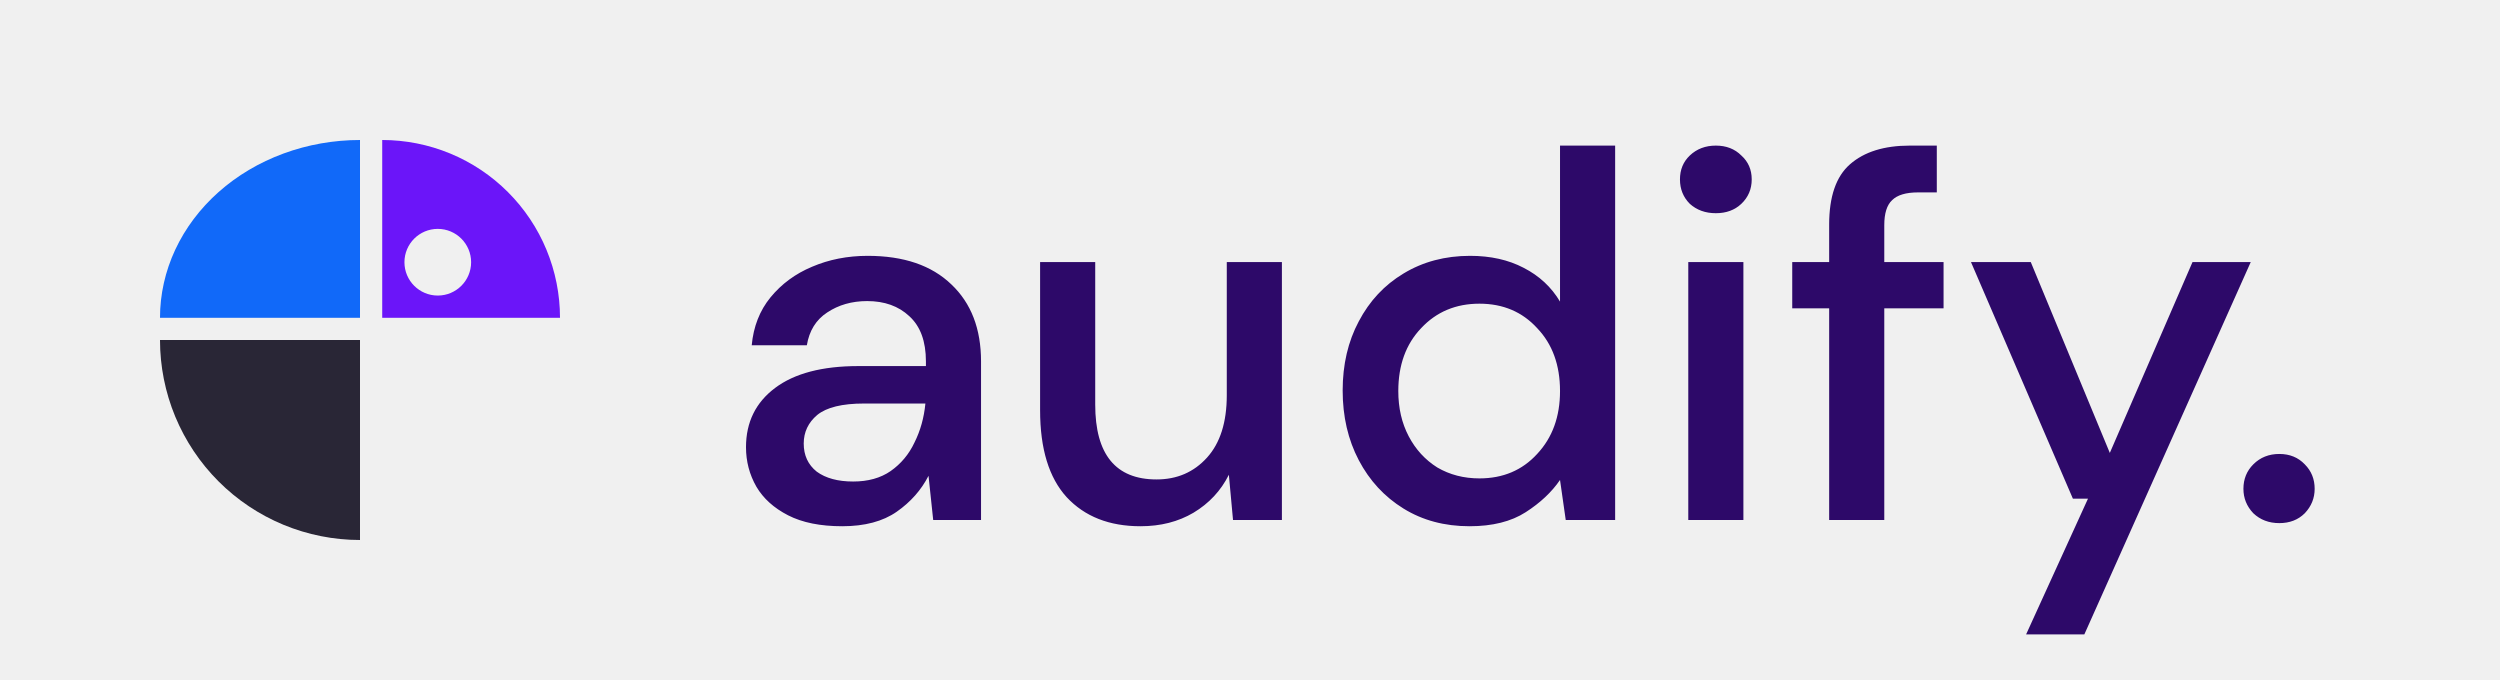
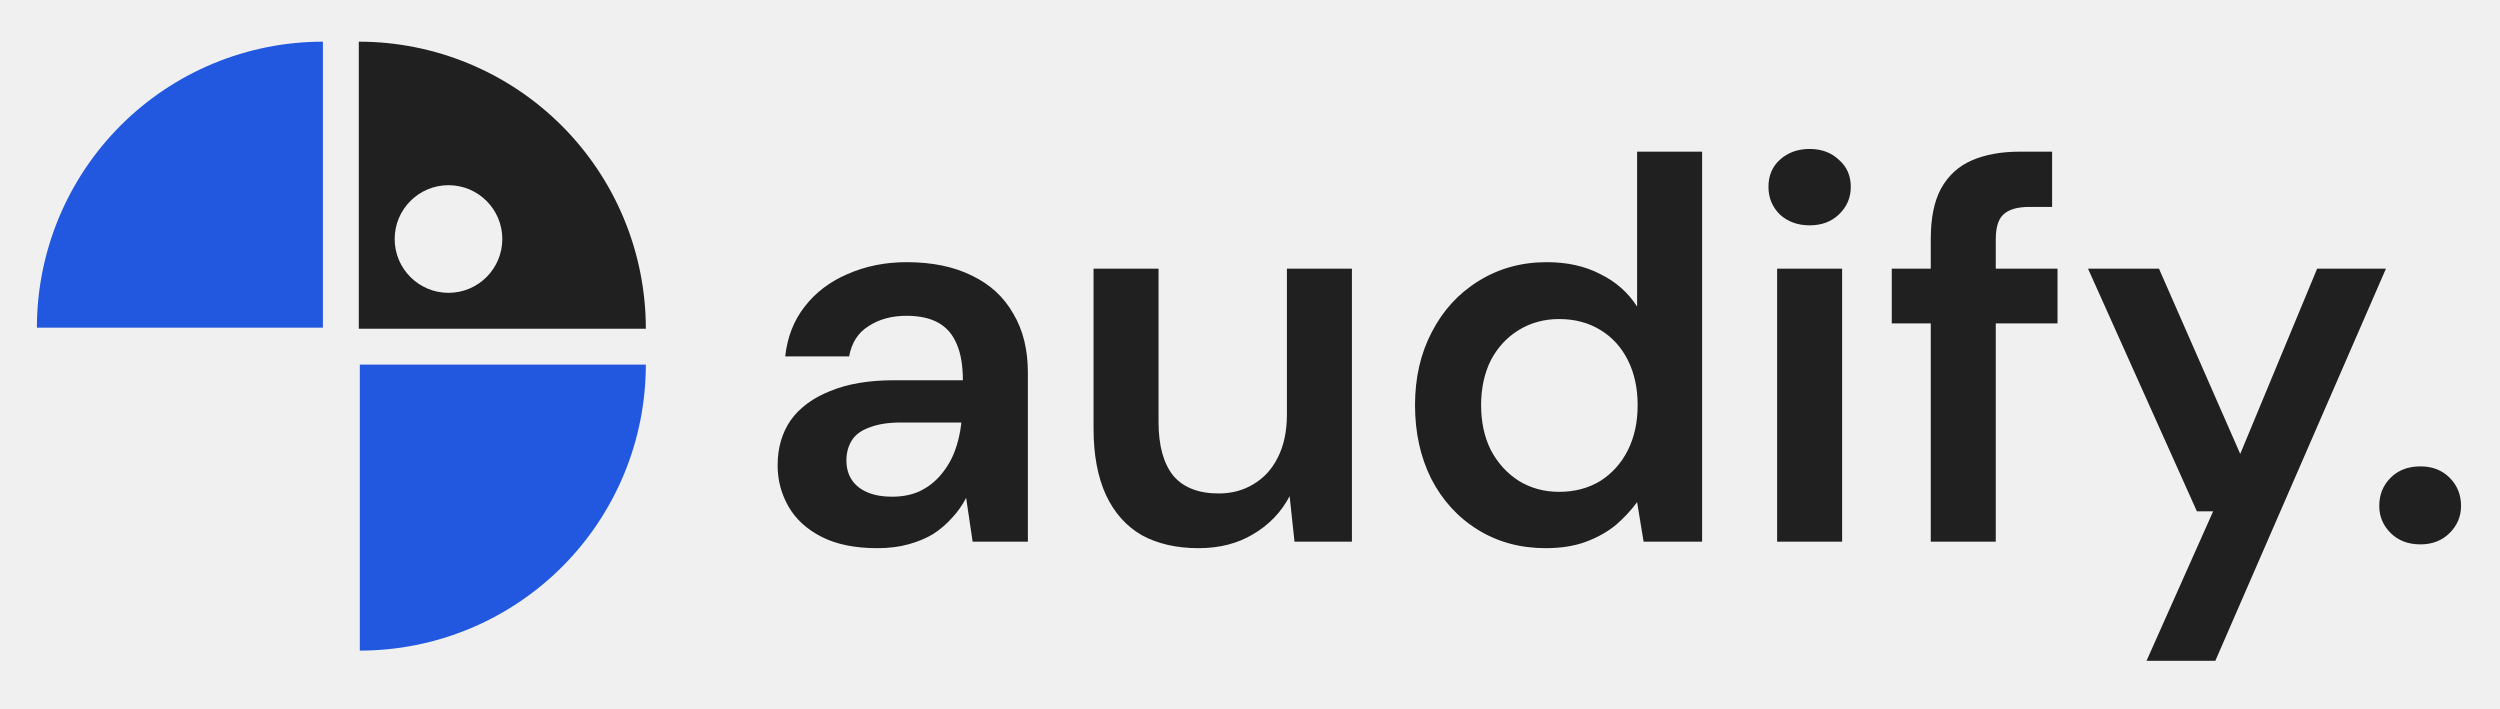
- <svg xmlns="http://www.w3.org/2000/svg" width="125" height="34" viewBox="0 0 125 34" fill="none">
-   <g clip-path="url(#clip0_14_56)">
-     <path d="M18 7C16.687 7 15.386 7.23 14.173 7.677C12.96 8.123 11.857 8.778 10.929 9.603C10 10.429 9.264 11.409 8.761 12.487C8.259 13.566 8 14.722 8 15.889L18 15.889L18 7Z" fill="#1169F9" />
-     <path d="M8 17C8 18.313 8.259 19.614 8.761 20.827C9.264 22.04 10 23.142 10.929 24.071C11.857 25 12.96 25.736 14.173 26.239C15.386 26.741 16.687 27 18 27L18 17L8 17Z" fill="#292636" />
-     <path fill-rule="evenodd" clip-rule="evenodd" d="M27.323 12.487C27.77 13.566 28 14.722 28 15.889H19.111L19.111 7C20.278 7 21.434 7.23 22.513 7.677C23.591 8.123 24.571 8.778 25.396 9.604C26.222 10.429 26.877 11.409 27.323 12.487ZM21.889 14.778C22.809 14.778 23.556 14.032 23.556 13.111C23.556 12.191 22.809 11.444 21.889 11.444C20.968 11.444 20.222 12.191 20.222 13.111C20.222 14.032 20.968 14.778 21.889 14.778Z" fill="#6B15F9" />
+ <svg xmlns="http://www.w3.org/2000/svg" width="120" height="34" viewBox="0 0 120 34" fill="none">
+   <g clip-path="url(#clip0_408_3939)">
+     <path d="M15.5 2C13.697 2 11.912 2.355 10.246 3.045C8.581 3.735 7.067 4.746 5.792 6.021C4.518 7.296 3.506 8.809 2.816 10.475C2.127 12.14 1.771 13.926 1.771 15.729L15.5 15.729L15.5 2Z" fill="#2258DF" />
+     <path d="M17.271 31.229C19.074 31.229 20.86 30.873 22.525 30.184C24.191 29.494 25.704 28.482 26.979 27.208C28.254 25.933 29.265 24.419 29.955 22.754C30.645 21.088 31 19.303 31 17.5L17.271 17.5L17.271 31.229Z" fill="#2258DF" />
+     <path fill-rule="evenodd" clip-rule="evenodd" d="M29.951 10.505C30.644 12.177 31 13.969 31 15.778H17.222L17.222 2C19.032 2 20.823 2.356 22.495 3.049C24.166 3.741 25.685 4.756 26.965 6.035C28.244 7.315 29.259 8.834 29.951 10.505ZM21.528 14.056C22.954 14.056 24.111 12.899 24.111 11.472C24.111 10.046 22.954 8.889 21.528 8.889C20.101 8.889 18.944 10.046 18.944 11.472C18.944 12.899 20.101 14.056 21.528 14.056Z" fill="#202020" />
  </g>
-   <path d="M42.11 26.312C41.018 26.312 40.117 26.13 39.406 25.766C38.695 25.402 38.167 24.925 37.82 24.336C37.473 23.729 37.3 23.071 37.3 22.36C37.3 21.112 37.785 20.124 38.756 19.396C39.727 18.668 41.113 18.304 42.916 18.304H46.296V18.07C46.296 17.065 46.019 16.311 45.464 15.808C44.927 15.305 44.225 15.054 43.358 15.054C42.595 15.054 41.928 15.245 41.356 15.626C40.801 15.99 40.463 16.536 40.342 17.264H37.586C37.673 16.328 37.985 15.531 38.522 14.872C39.077 14.196 39.77 13.685 40.602 13.338C41.451 12.974 42.379 12.792 43.384 12.792C45.187 12.792 46.582 13.269 47.57 14.222C48.558 15.158 49.052 16.441 49.052 18.07V26H46.66L46.426 23.79C46.062 24.501 45.533 25.099 44.84 25.584C44.147 26.069 43.237 26.312 42.11 26.312ZM42.656 24.076C43.401 24.076 44.025 23.903 44.528 23.556C45.048 23.192 45.447 22.715 45.724 22.126C46.019 21.537 46.201 20.887 46.27 20.176H43.202C42.11 20.176 41.33 20.367 40.862 20.748C40.411 21.129 40.186 21.606 40.186 22.178C40.186 22.767 40.403 23.235 40.836 23.582C41.287 23.911 41.893 24.076 42.656 24.076ZM57.023 26.312C55.463 26.312 54.233 25.827 53.331 24.856C52.447 23.885 52.005 22.438 52.005 20.514V13.104H54.761V20.228C54.761 22.724 55.784 23.972 57.829 23.972C58.852 23.972 59.693 23.608 60.351 22.88C61.01 22.152 61.339 21.112 61.339 19.76V13.104H64.095V26H61.651L61.443 23.738C61.045 24.535 60.455 25.168 59.675 25.636C58.913 26.087 58.029 26.312 57.023 26.312ZM73.477 26.312C72.229 26.312 71.129 26.017 70.175 25.428C69.222 24.839 68.477 24.033 67.939 23.01C67.402 21.987 67.133 20.826 67.133 19.526C67.133 18.226 67.402 17.073 67.939 16.068C68.477 15.045 69.222 14.248 70.175 13.676C71.146 13.087 72.255 12.792 73.503 12.792C74.526 12.792 75.419 12.991 76.181 13.39C76.961 13.789 77.568 14.352 78.001 15.08V7.28H80.757V26H78.287L78.001 23.998C77.585 24.605 77.013 25.142 76.285 25.61C75.557 26.078 74.621 26.312 73.477 26.312ZM73.971 23.92C75.15 23.92 76.112 23.513 76.857 22.698C77.62 21.883 78.001 20.835 78.001 19.552C78.001 18.252 77.62 17.203 76.857 16.406C76.112 15.591 75.15 15.184 73.971 15.184C72.793 15.184 71.822 15.591 71.059 16.406C70.297 17.203 69.915 18.252 69.915 19.552C69.915 20.401 70.089 21.155 70.435 21.814C70.782 22.473 71.259 22.993 71.865 23.374C72.489 23.738 73.191 23.92 73.971 23.92ZM85.792 10.66C85.272 10.66 84.839 10.504 84.492 10.192C84.163 9.863 83.998 9.455 83.998 8.97C83.998 8.485 84.163 8.086 84.492 7.774C84.839 7.445 85.272 7.28 85.792 7.28C86.312 7.28 86.737 7.445 87.066 7.774C87.413 8.086 87.586 8.485 87.586 8.97C87.586 9.455 87.413 9.863 87.066 10.192C86.737 10.504 86.312 10.66 85.792 10.66ZM84.414 26V13.104H87.17V26H84.414ZM91.458 26V15.418H89.612V13.104H91.458V11.232C91.458 9.828 91.805 8.823 92.498 8.216C93.209 7.592 94.206 7.28 95.488 7.28H96.84V9.62H95.904C95.298 9.62 94.864 9.75 94.604 10.01C94.344 10.253 94.214 10.669 94.214 11.258V13.104H97.178V15.418H94.214V26H91.458ZM101.305 31.72L104.399 24.934H103.645L98.549 13.104H101.539L105.491 22.646L109.625 13.104H112.537L104.217 31.72H101.305ZM113.965 26.156C113.445 26.156 113.012 25.991 112.665 25.662C112.336 25.315 112.171 24.908 112.171 24.44C112.171 23.955 112.336 23.547 112.665 23.218C113.012 22.871 113.445 22.698 113.965 22.698C114.485 22.698 114.91 22.871 115.239 23.218C115.568 23.547 115.733 23.955 115.733 24.44C115.733 24.908 115.568 25.315 115.239 25.662C114.91 25.991 114.485 26.156 113.965 26.156Z" fill="#2D0969" />
+   <path d="M42.11 26.312C41.035 26.312 40.143 26.13 39.432 25.766C38.721 25.402 38.193 24.917 37.846 24.31C37.499 23.703 37.326 23.045 37.326 22.334C37.326 21.502 37.534 20.783 37.95 20.176C38.383 19.569 39.016 19.101 39.848 18.772C40.68 18.425 41.703 18.252 42.916 18.252H46.218C46.218 17.559 46.123 16.987 45.932 16.536C45.741 16.068 45.447 15.721 45.048 15.496C44.649 15.271 44.138 15.158 43.514 15.158C42.803 15.158 42.197 15.323 41.694 15.652C41.191 15.964 40.879 16.449 40.758 17.108H37.69C37.794 16.172 38.106 15.375 38.626 14.716C39.146 14.04 39.831 13.52 40.68 13.156C41.547 12.775 42.491 12.584 43.514 12.584C44.745 12.584 45.793 12.801 46.66 13.234C47.527 13.65 48.185 14.257 48.636 15.054C49.104 15.834 49.338 16.779 49.338 17.888V26H46.686L46.374 23.894C46.201 24.241 45.975 24.561 45.698 24.856C45.438 25.151 45.135 25.411 44.788 25.636C44.441 25.844 44.043 26.009 43.592 26.13C43.159 26.251 42.665 26.312 42.11 26.312ZM42.812 23.842C43.315 23.842 43.757 23.755 44.138 23.582C44.537 23.391 44.875 23.131 45.152 22.802C45.447 22.455 45.672 22.074 45.828 21.658C45.984 21.242 46.088 20.8 46.14 20.332V20.28H43.254C42.647 20.28 42.145 20.358 41.746 20.514C41.347 20.653 41.061 20.861 40.888 21.138C40.715 21.415 40.628 21.736 40.628 22.1C40.628 22.464 40.715 22.776 40.888 23.036C41.061 23.296 41.313 23.495 41.642 23.634C41.971 23.773 42.361 23.842 42.812 23.842ZM57.534 26.312C56.476 26.312 55.566 26.104 54.804 25.688C54.058 25.255 53.486 24.613 53.088 23.764C52.689 22.897 52.49 21.831 52.49 20.566V12.896H55.61V20.254C55.61 21.381 55.844 22.239 56.312 22.828C56.797 23.4 57.525 23.686 58.496 23.686C59.12 23.686 59.674 23.539 60.16 23.244C60.662 22.949 61.052 22.525 61.33 21.97C61.624 21.398 61.772 20.705 61.772 19.89V12.896H64.892V26H62.136L61.902 23.816C61.503 24.579 60.922 25.185 60.16 25.636C59.414 26.087 58.539 26.312 57.534 26.312ZM74.187 26.312C72.974 26.312 71.89 26.017 70.937 25.428C69.984 24.839 69.238 24.024 68.701 22.984C68.181 21.944 67.921 20.765 67.921 19.448C67.921 18.131 68.19 16.961 68.727 15.938C69.264 14.898 70.01 14.083 70.963 13.494C71.934 12.887 73.026 12.584 74.239 12.584C75.227 12.584 76.085 12.775 76.813 13.156C77.558 13.52 78.148 14.04 78.581 14.716V7.28H81.701V26H78.893L78.581 24.102C78.304 24.483 77.966 24.847 77.567 25.194C77.168 25.523 76.692 25.792 76.137 26C75.582 26.208 74.932 26.312 74.187 26.312ZM74.837 23.608C75.582 23.608 76.241 23.435 76.813 23.088C77.385 22.724 77.827 22.23 78.139 21.606C78.451 20.982 78.607 20.263 78.607 19.448C78.607 18.633 78.451 17.914 78.139 17.29C77.827 16.666 77.385 16.181 76.813 15.834C76.241 15.487 75.582 15.314 74.837 15.314C74.126 15.314 73.485 15.487 72.913 15.834C72.341 16.181 71.89 16.666 71.561 17.29C71.249 17.914 71.093 18.633 71.093 19.448C71.093 20.263 71.249 20.982 71.561 21.606C71.89 22.23 72.341 22.724 72.913 23.088C73.485 23.435 74.126 23.608 74.837 23.608ZM85.302 26V12.896H88.422V26H85.302ZM86.862 10.816C86.29 10.816 85.813 10.643 85.432 10.296C85.068 9.932 84.886 9.49 84.886 8.97C84.886 8.433 85.068 7.999 85.432 7.67C85.813 7.323 86.29 7.15 86.862 7.15C87.434 7.15 87.902 7.323 88.266 7.67C88.647 7.999 88.838 8.433 88.838 8.97C88.838 9.49 88.647 9.932 88.266 10.296C87.902 10.643 87.434 10.816 86.862 10.816ZM92.677 26V11.466C92.677 10.461 92.842 9.655 93.171 9.048C93.518 8.424 94.012 7.973 94.653 7.696C95.294 7.419 96.057 7.28 96.941 7.28H98.501V9.932H97.409C96.837 9.932 96.421 10.053 96.161 10.296C95.918 10.521 95.797 10.92 95.797 11.492V26H92.677ZM90.805 15.522V12.896H98.761V15.522H90.805ZM103.033 31.72L106.231 24.544H105.451L100.225 12.896H103.631L107.531 21.788L111.223 12.896H114.525L106.335 31.72H103.033ZM116.18 26.13C115.591 26.13 115.114 25.948 114.75 25.584C114.386 25.22 114.204 24.787 114.204 24.284C114.204 23.747 114.386 23.296 114.75 22.932C115.114 22.568 115.591 22.386 116.18 22.386C116.752 22.386 117.22 22.568 117.584 22.932C117.948 23.296 118.13 23.747 118.13 24.284C118.13 24.787 117.948 25.22 117.584 25.584C117.22 25.948 116.752 26.13 116.18 26.13Z" fill="#202020" />
  <defs>
-     <clipPath id="clip0_14_56">
-       <rect width="20" height="20" fill="white" transform="translate(8 7)" />
+     <clipPath id="clip0_408_3939">
+       <rect width="31" height="30" fill="white" transform="translate(0 2)" />
    </clipPath>
  </defs>
</svg>
